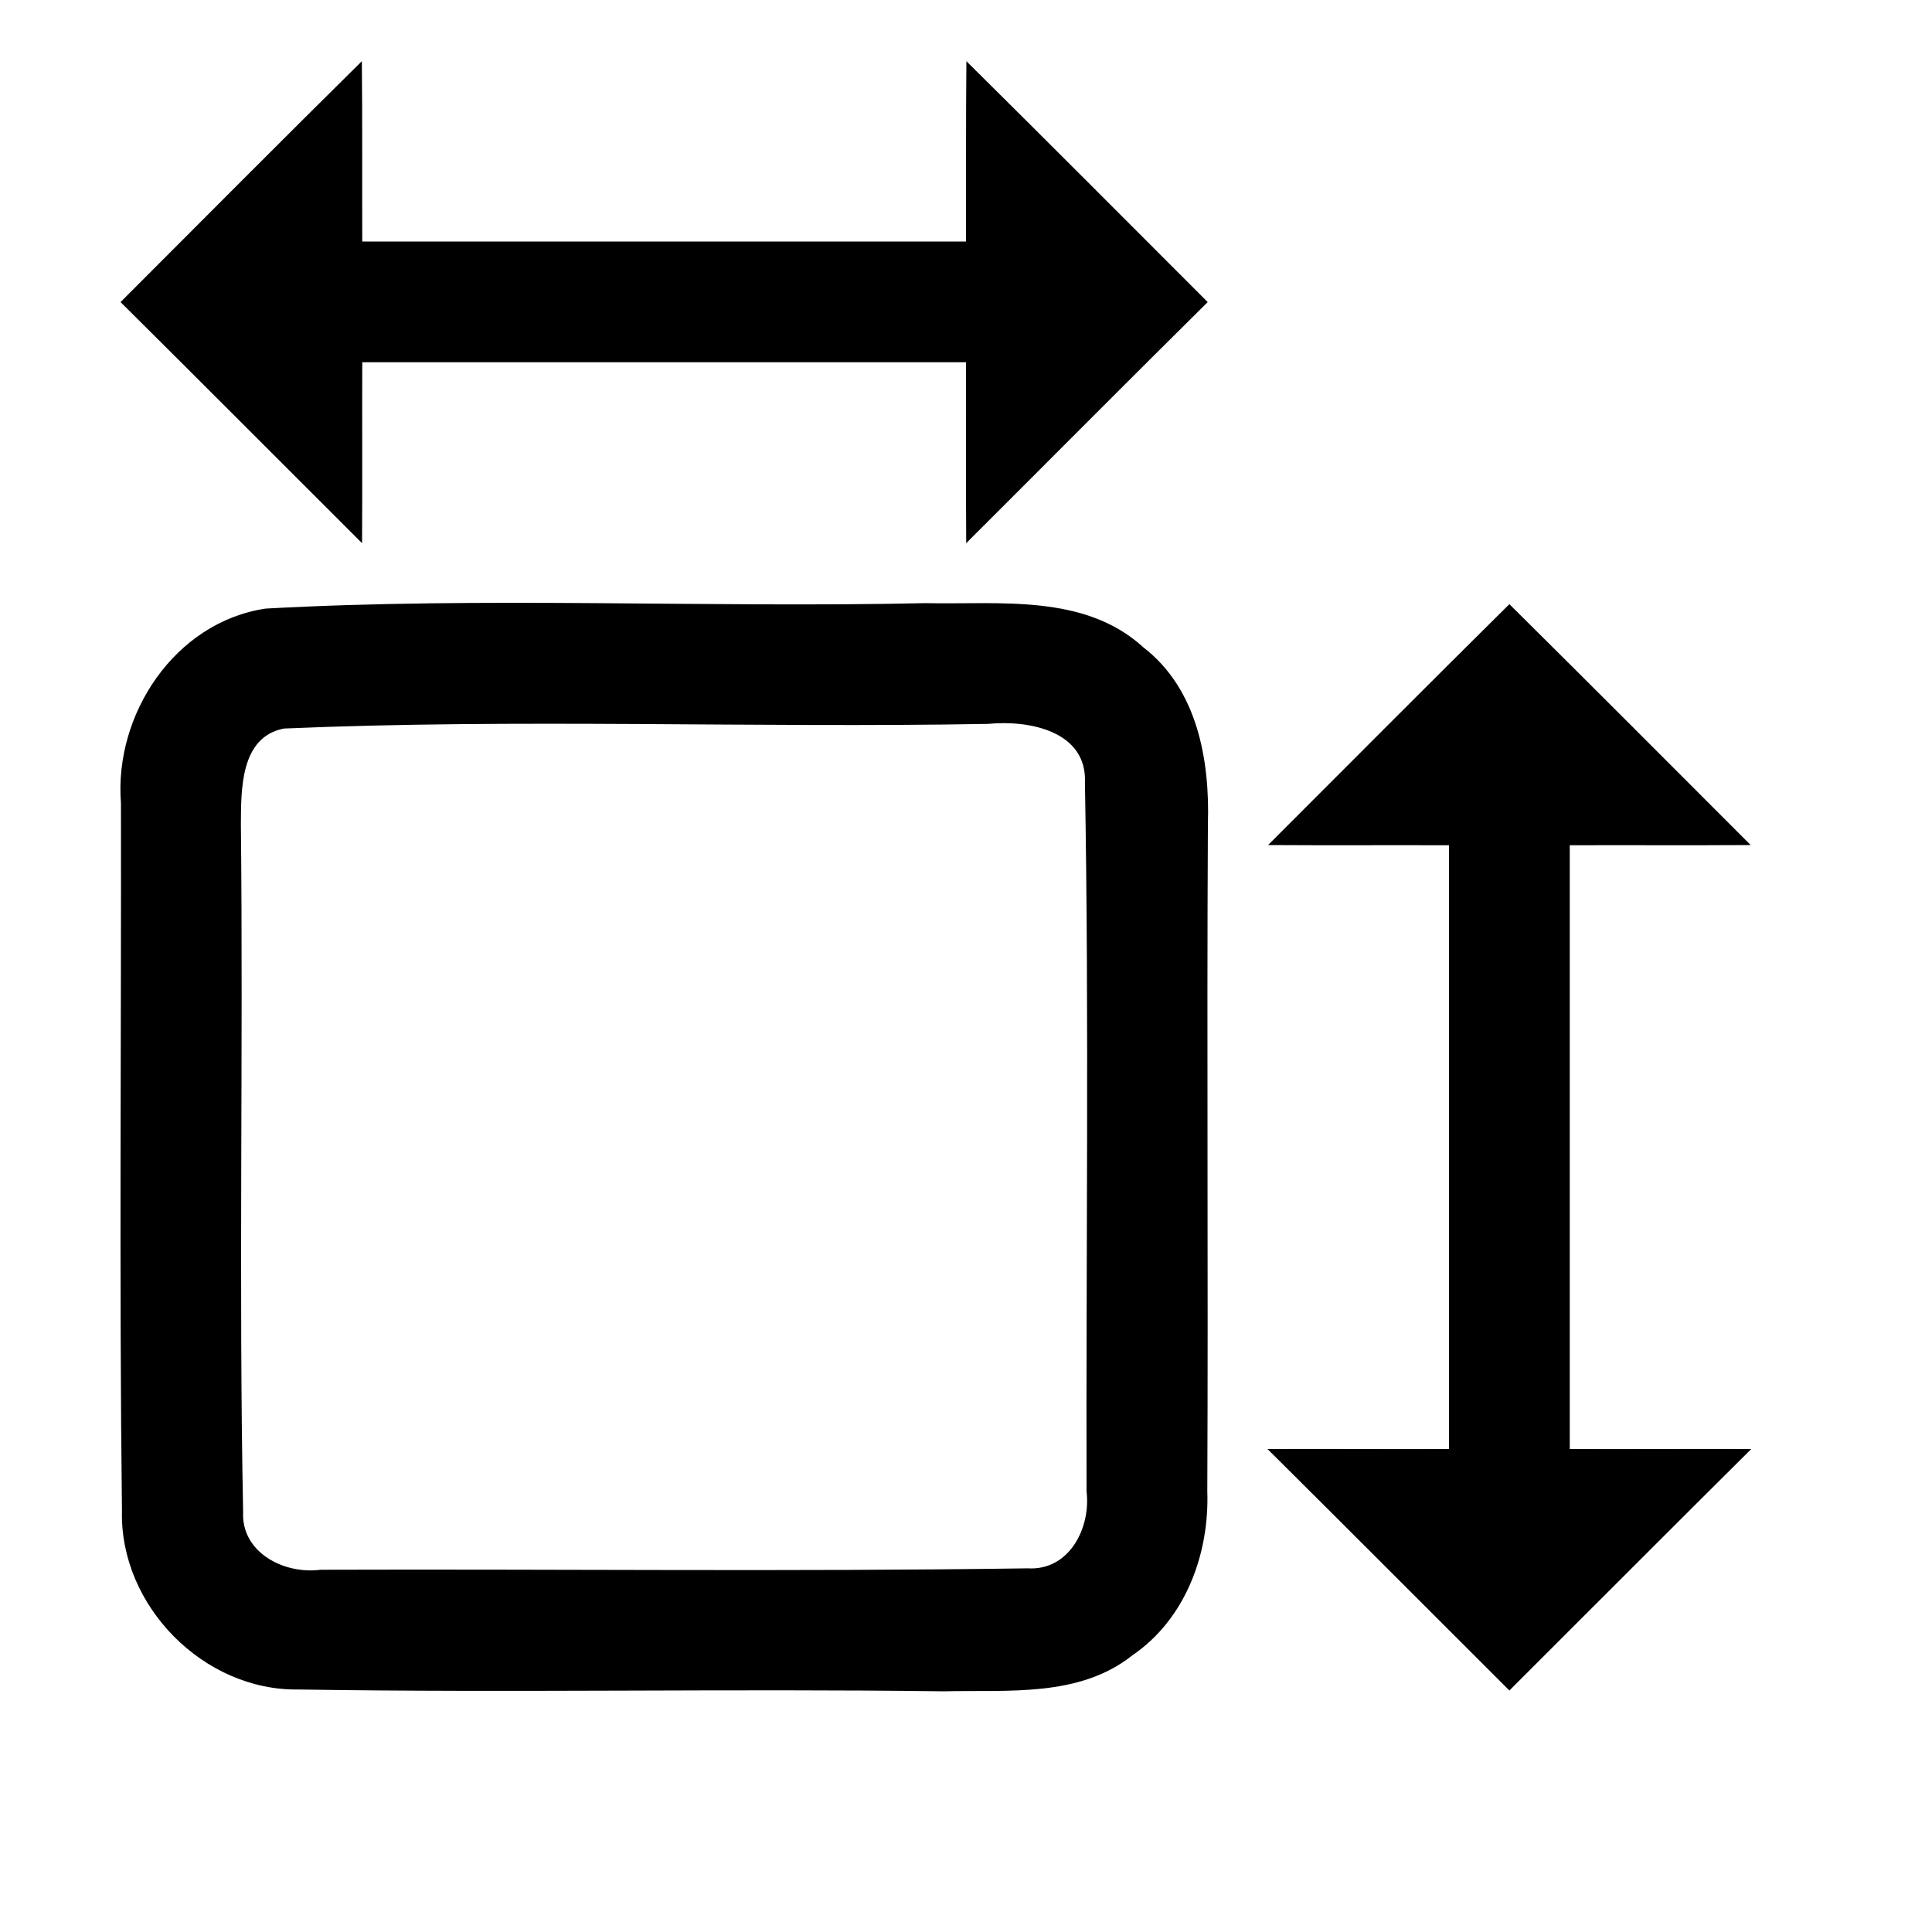
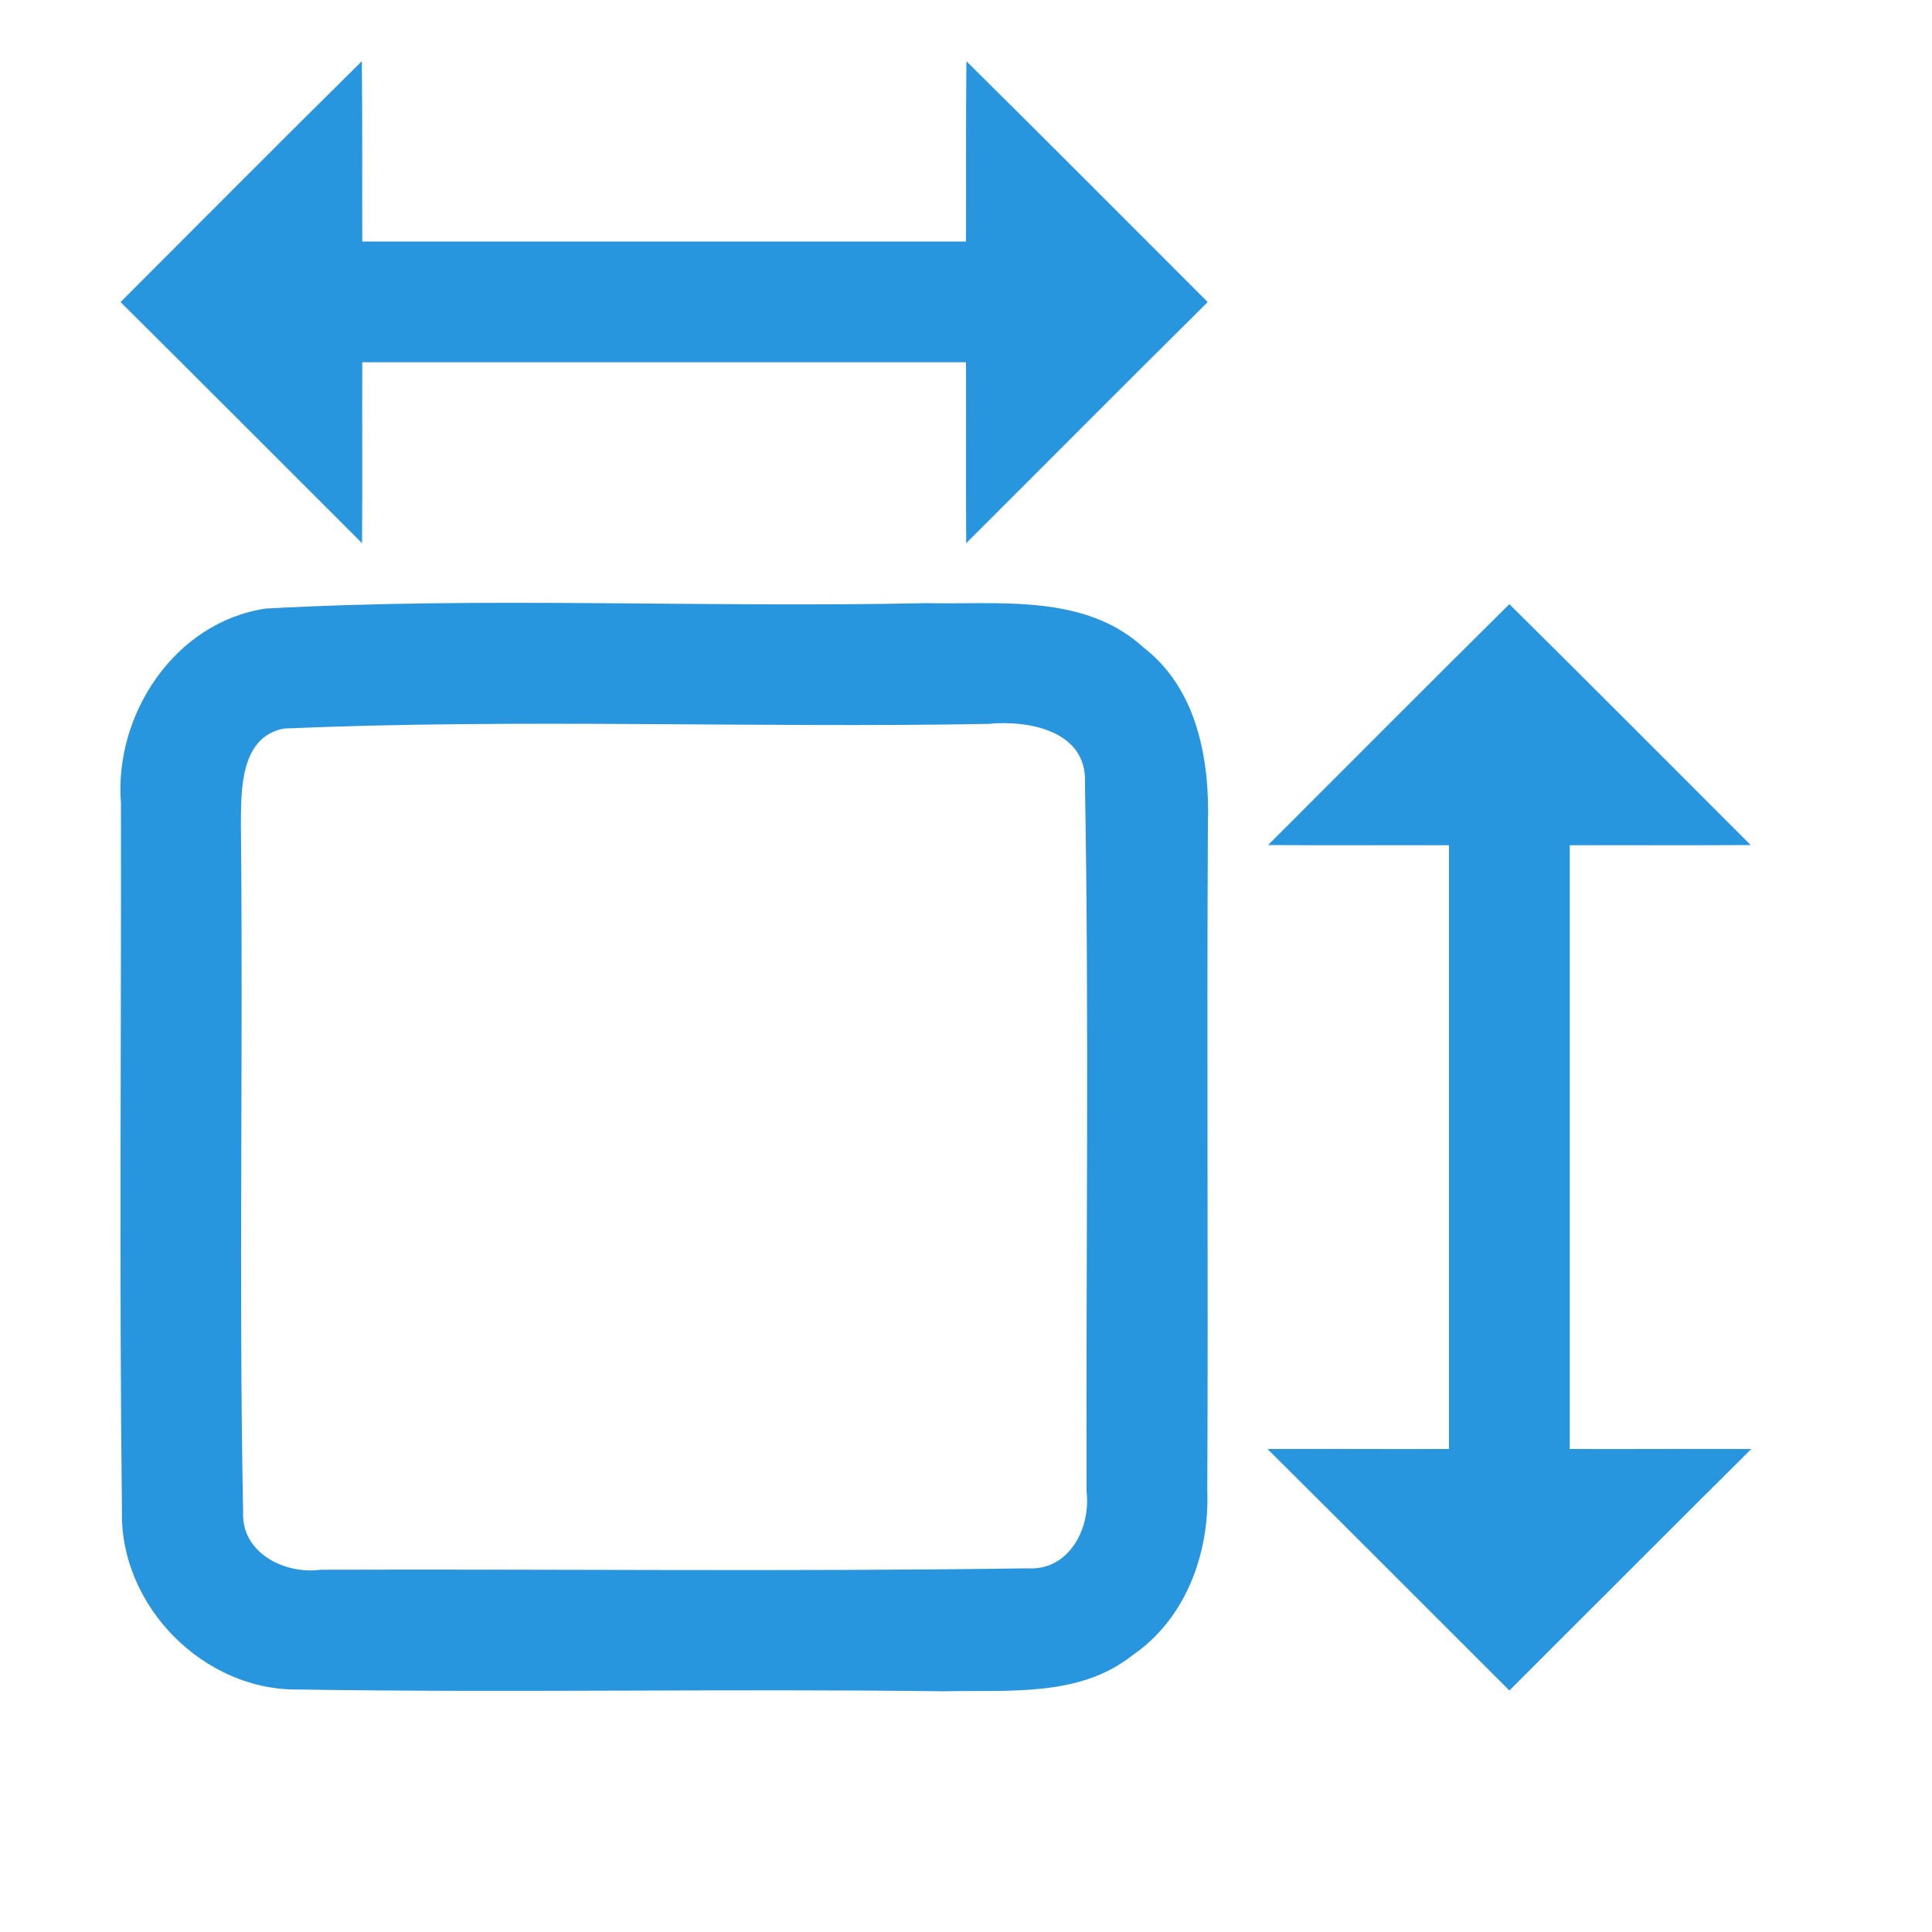
- <svg xmlns="http://www.w3.org/2000/svg" width="96pt" height="96pt" viewBox="0 0 96 96" version="1.1">
-   <g id="#000000ff">
-     <path fill="#000000" opacity="1.00" d=" M 5.99 15.01 C 9.98 11.02 13.96 7.01 17.98 3.04 C 18.01 6.03 17.99 9.01 18.00 12.00 C 28.00 12.00 38.00 12.00 48.00 12.00 C 48.01 9.01 47.99 6.03 48.02 3.04 C 52.03 7.01 56.02 11.02 60.01 15.01 C 55.99 18.99 52.01 23.00 48.01 26.99 C 47.99 23.99 48.01 21.00 48.00 18.00 C 38.00 18.00 28.00 18.00 18.00 18.00 C 17.99 21.00 18.01 24.00 17.99 26.99 C 13.99 23.00 10.00 18.99 5.99 15.01 Z" />
-     <path fill="#000000" opacity="1.00" d=" M 13.20 30.24 C 24.10 29.64 35.06 30.21 45.98 29.97 C 49.65 30.05 53.89 29.48 56.83 32.18 C 59.50 34.25 60.12 37.77 60.02 40.95 C 59.96 51.99 60.04 63.04 59.99 74.09 C 60.10 77.20 58.91 80.45 56.27 82.25 C 53.62 84.36 50.07 83.96 46.91 84.04 C 36.22 83.90 25.53 84.12 14.84 83.95 C 10.13 84.03 5.95 79.80 6.06 75.09 C 5.92 63.37 6.03 51.64 6.01 39.91 C 5.66 35.50 8.69 30.91 13.20 30.24 M 14.11 36.20 C 11.93 36.62 11.98 39.25 11.97 40.98 C 12.09 52.35 11.86 63.74 12.08 75.12 C 11.98 77.16 14.14 78.24 15.93 78.00 C 27.64 77.96 39.36 78.10 51.06 77.93 C 53.13 78.06 54.21 75.92 53.99 74.11 C 53.96 62.38 54.12 50.64 53.91 38.92 C 54.04 36.31 51.10 35.77 49.10 35.97 C 37.44 36.18 25.75 35.70 14.11 36.20 Z" />
-     <path fill="#000000" opacity="1.00" d=" M 63.01 41.99 C 67.00 38.00 70.98 34.00 75.00 30.02 C 79.02 34.00 83.00 38.00 86.99 41.99 C 83.99 42.01 81.00 41.99 78.00 42.00 C 78.00 52.00 78.00 62.00 78.00 72.00 C 81.01 72.01 84.01 71.99 87.02 72.00 C 83.00 75.99 79.01 80.00 75.00 84.00 C 70.99 80.00 67.00 75.99 62.98 72.00 C 65.98 71.99 68.99 72.01 72.00 72.00 C 72.00 62.00 72.00 52.00 72.00 42.00 C 69.00 41.99 66.00 42.01 63.01 41.99 Z" />
+ <svg xmlns="http://www.w3.org/2000/svg" width="16pt" height="16pt" viewBox="0 0 96 96" version="1.1">
+   <g id="#2896DF">
+     <path fill="#2896DF" opacity="1.00" d=" M 5.99 15.01 C 9.98 11.02 13.96 7.01 17.98 3.04 C 18.01 6.03 17.99 9.01 18.00 12.00 C 28.00 12.00 38.00 12.00 48.00 12.00 C 48.01 9.01 47.99 6.03 48.02 3.04 C 52.03 7.01 56.02 11.02 60.01 15.01 C 55.99 18.99 52.01 23.00 48.01 26.99 C 47.99 23.99 48.01 21.00 48.00 18.00 C 38.00 18.00 28.00 18.00 18.00 18.00 C 17.99 21.00 18.01 24.00 17.99 26.99 C 13.99 23.00 10.00 18.99 5.99 15.01 Z" />
+     <path fill="#2896DF" opacity="1.00" d=" M 13.20 30.24 C 24.10 29.64 35.06 30.21 45.98 29.97 C 49.65 30.05 53.89 29.48 56.83 32.18 C 59.50 34.25 60.12 37.77 60.02 40.95 C 59.96 51.99 60.04 63.04 59.99 74.09 C 60.10 77.20 58.91 80.45 56.27 82.25 C 53.62 84.36 50.07 83.96 46.91 84.04 C 36.22 83.90 25.53 84.12 14.84 83.95 C 10.13 84.03 5.95 79.80 6.06 75.09 C 5.92 63.37 6.03 51.64 6.01 39.91 C 5.66 35.50 8.69 30.91 13.20 30.24 M 14.11 36.20 C 11.93 36.62 11.98 39.25 11.97 40.98 C 12.09 52.35 11.86 63.74 12.08 75.12 C 11.98 77.16 14.14 78.24 15.93 78.00 C 27.64 77.96 39.36 78.10 51.06 77.93 C 53.13 78.06 54.21 75.92 53.99 74.11 C 53.96 62.38 54.12 50.64 53.91 38.92 C 54.04 36.31 51.10 35.77 49.10 35.97 C 37.44 36.18 25.75 35.70 14.11 36.20 Z" />
+     <path fill="#2896DF" opacity="1.00" d=" M 63.01 41.99 C 67.00 38.00 70.98 34.00 75.00 30.02 C 79.02 34.00 83.00 38.00 86.99 41.99 C 83.99 42.01 81.00 41.99 78.00 42.00 C 78.00 52.00 78.00 62.00 78.00 72.00 C 81.01 72.01 84.01 71.99 87.02 72.00 C 83.00 75.99 79.01 80.00 75.00 84.00 C 70.99 80.00 67.00 75.99 62.98 72.00 C 65.98 71.99 68.99 72.01 72.00 72.00 C 72.00 62.00 72.00 52.00 72.00 42.00 C 69.00 41.99 66.00 42.01 63.01 41.99 Z" />
  </g>
</svg>
